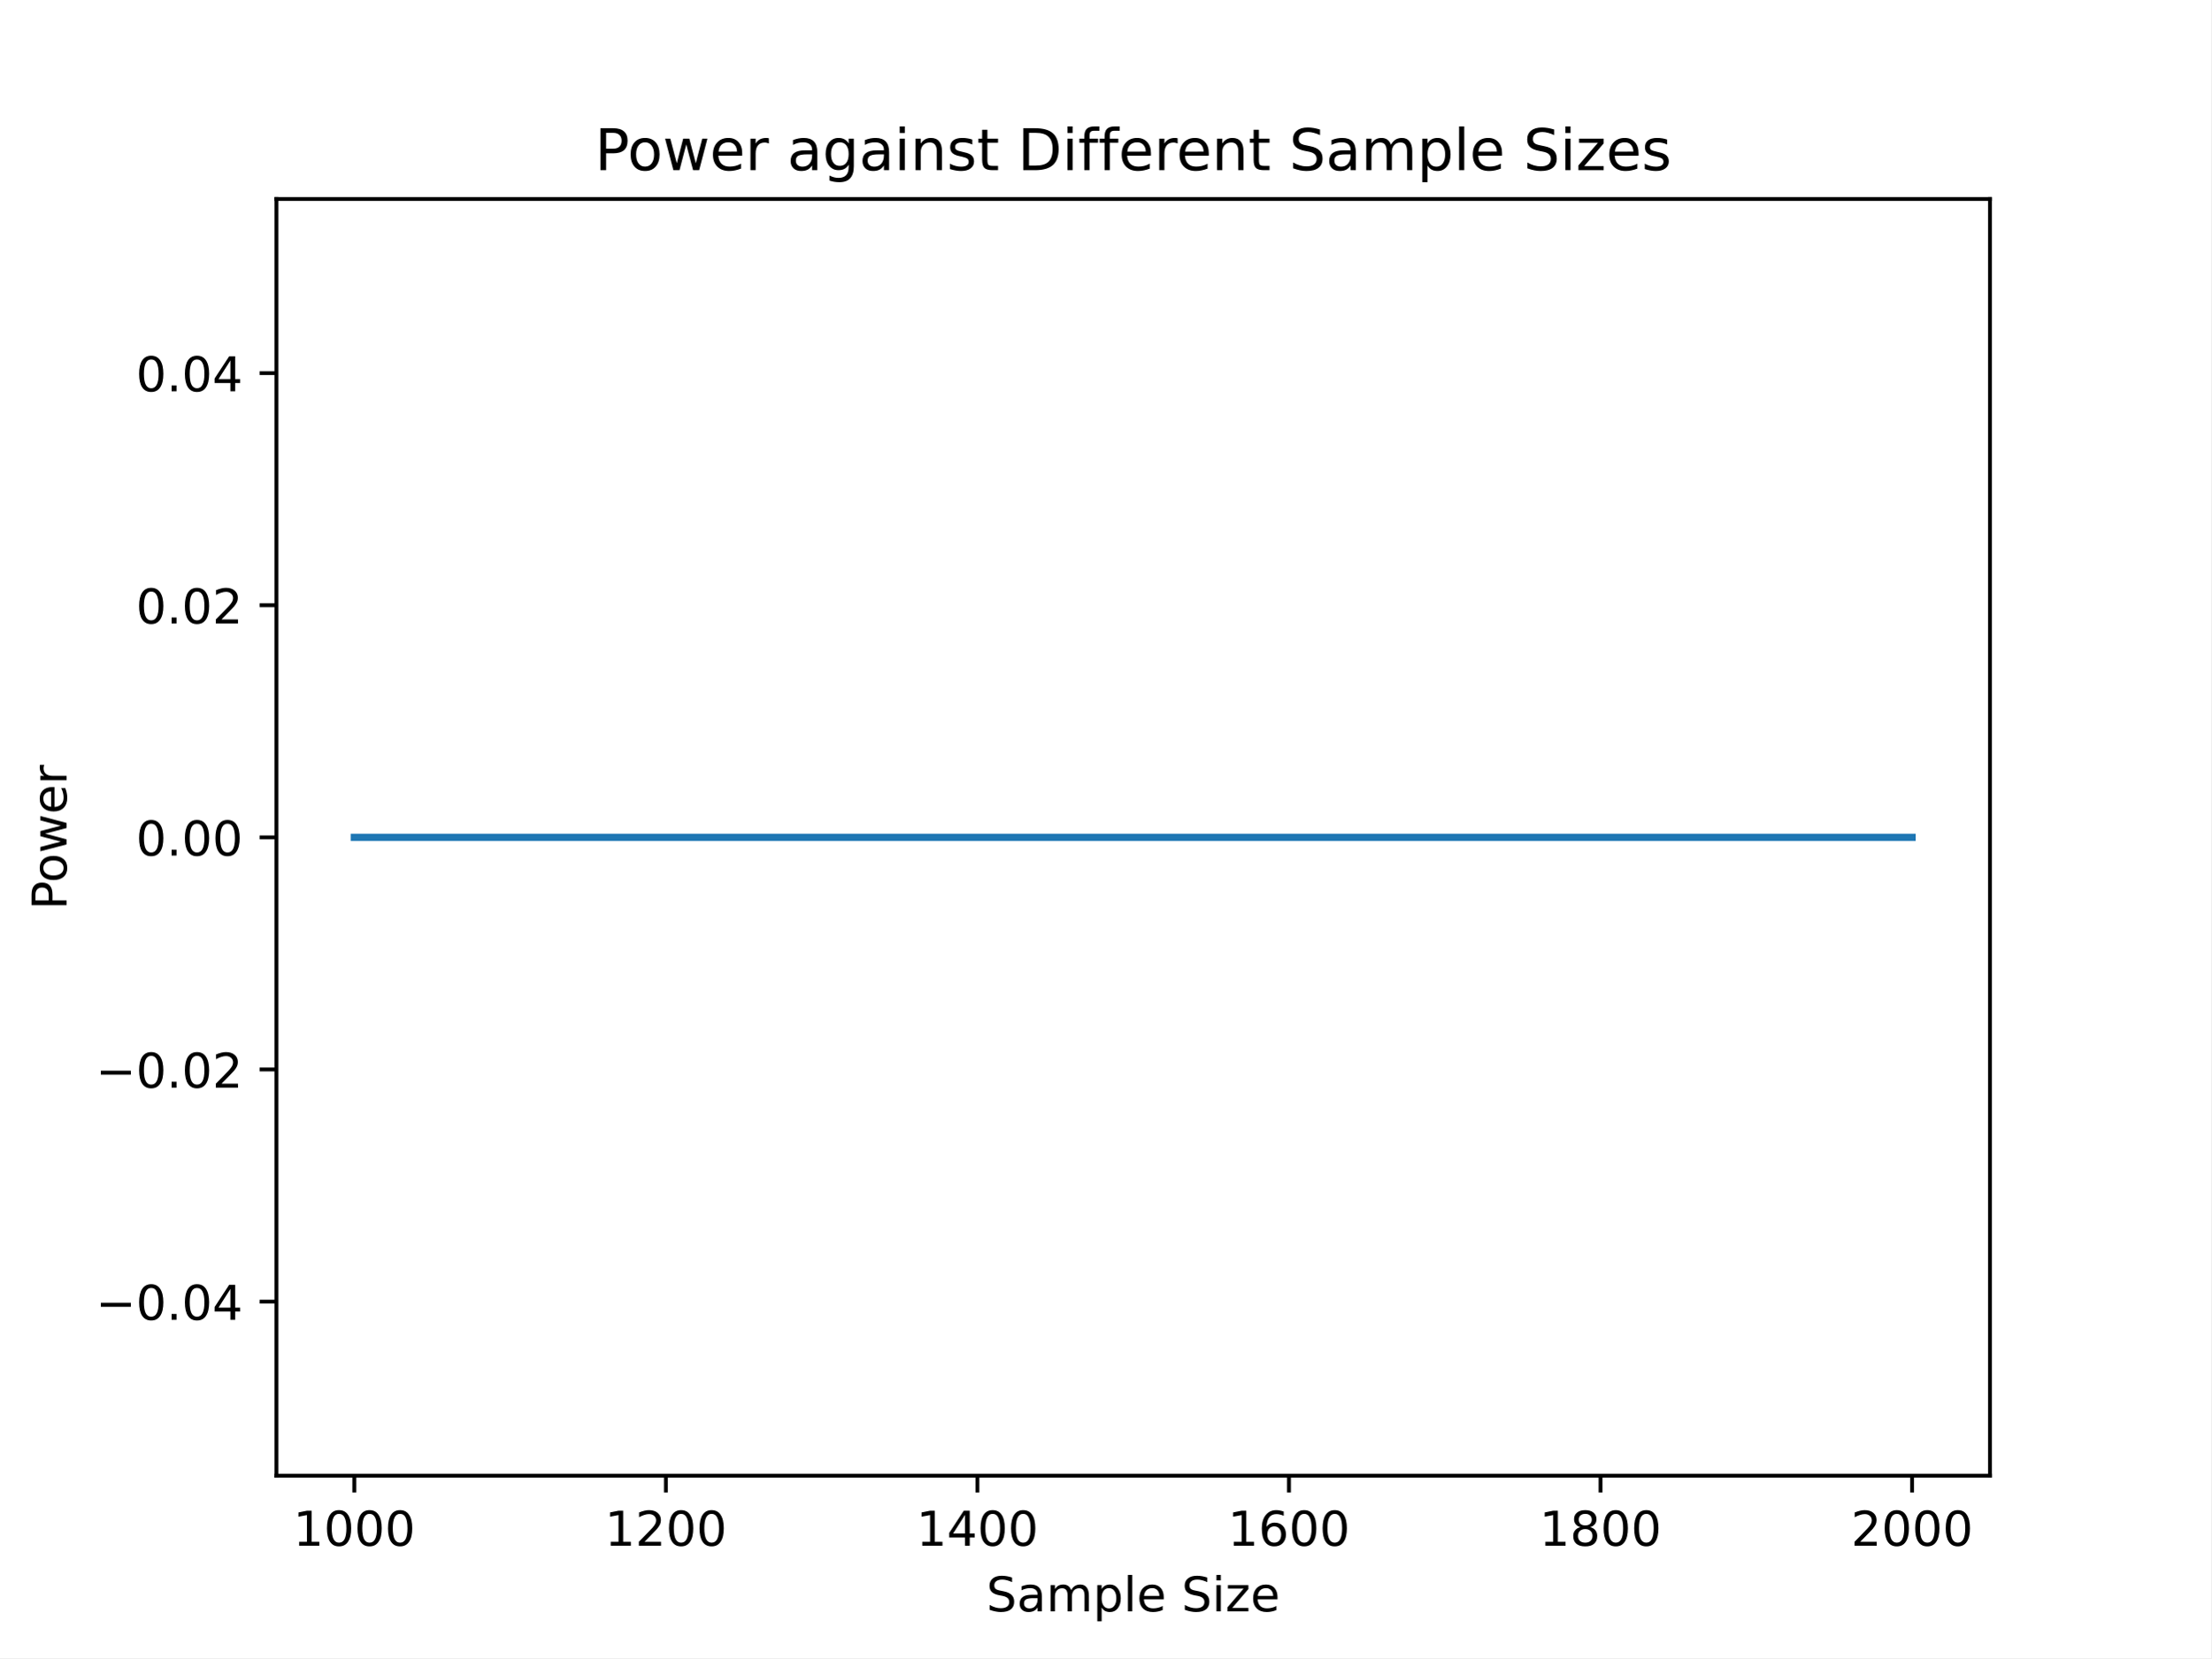
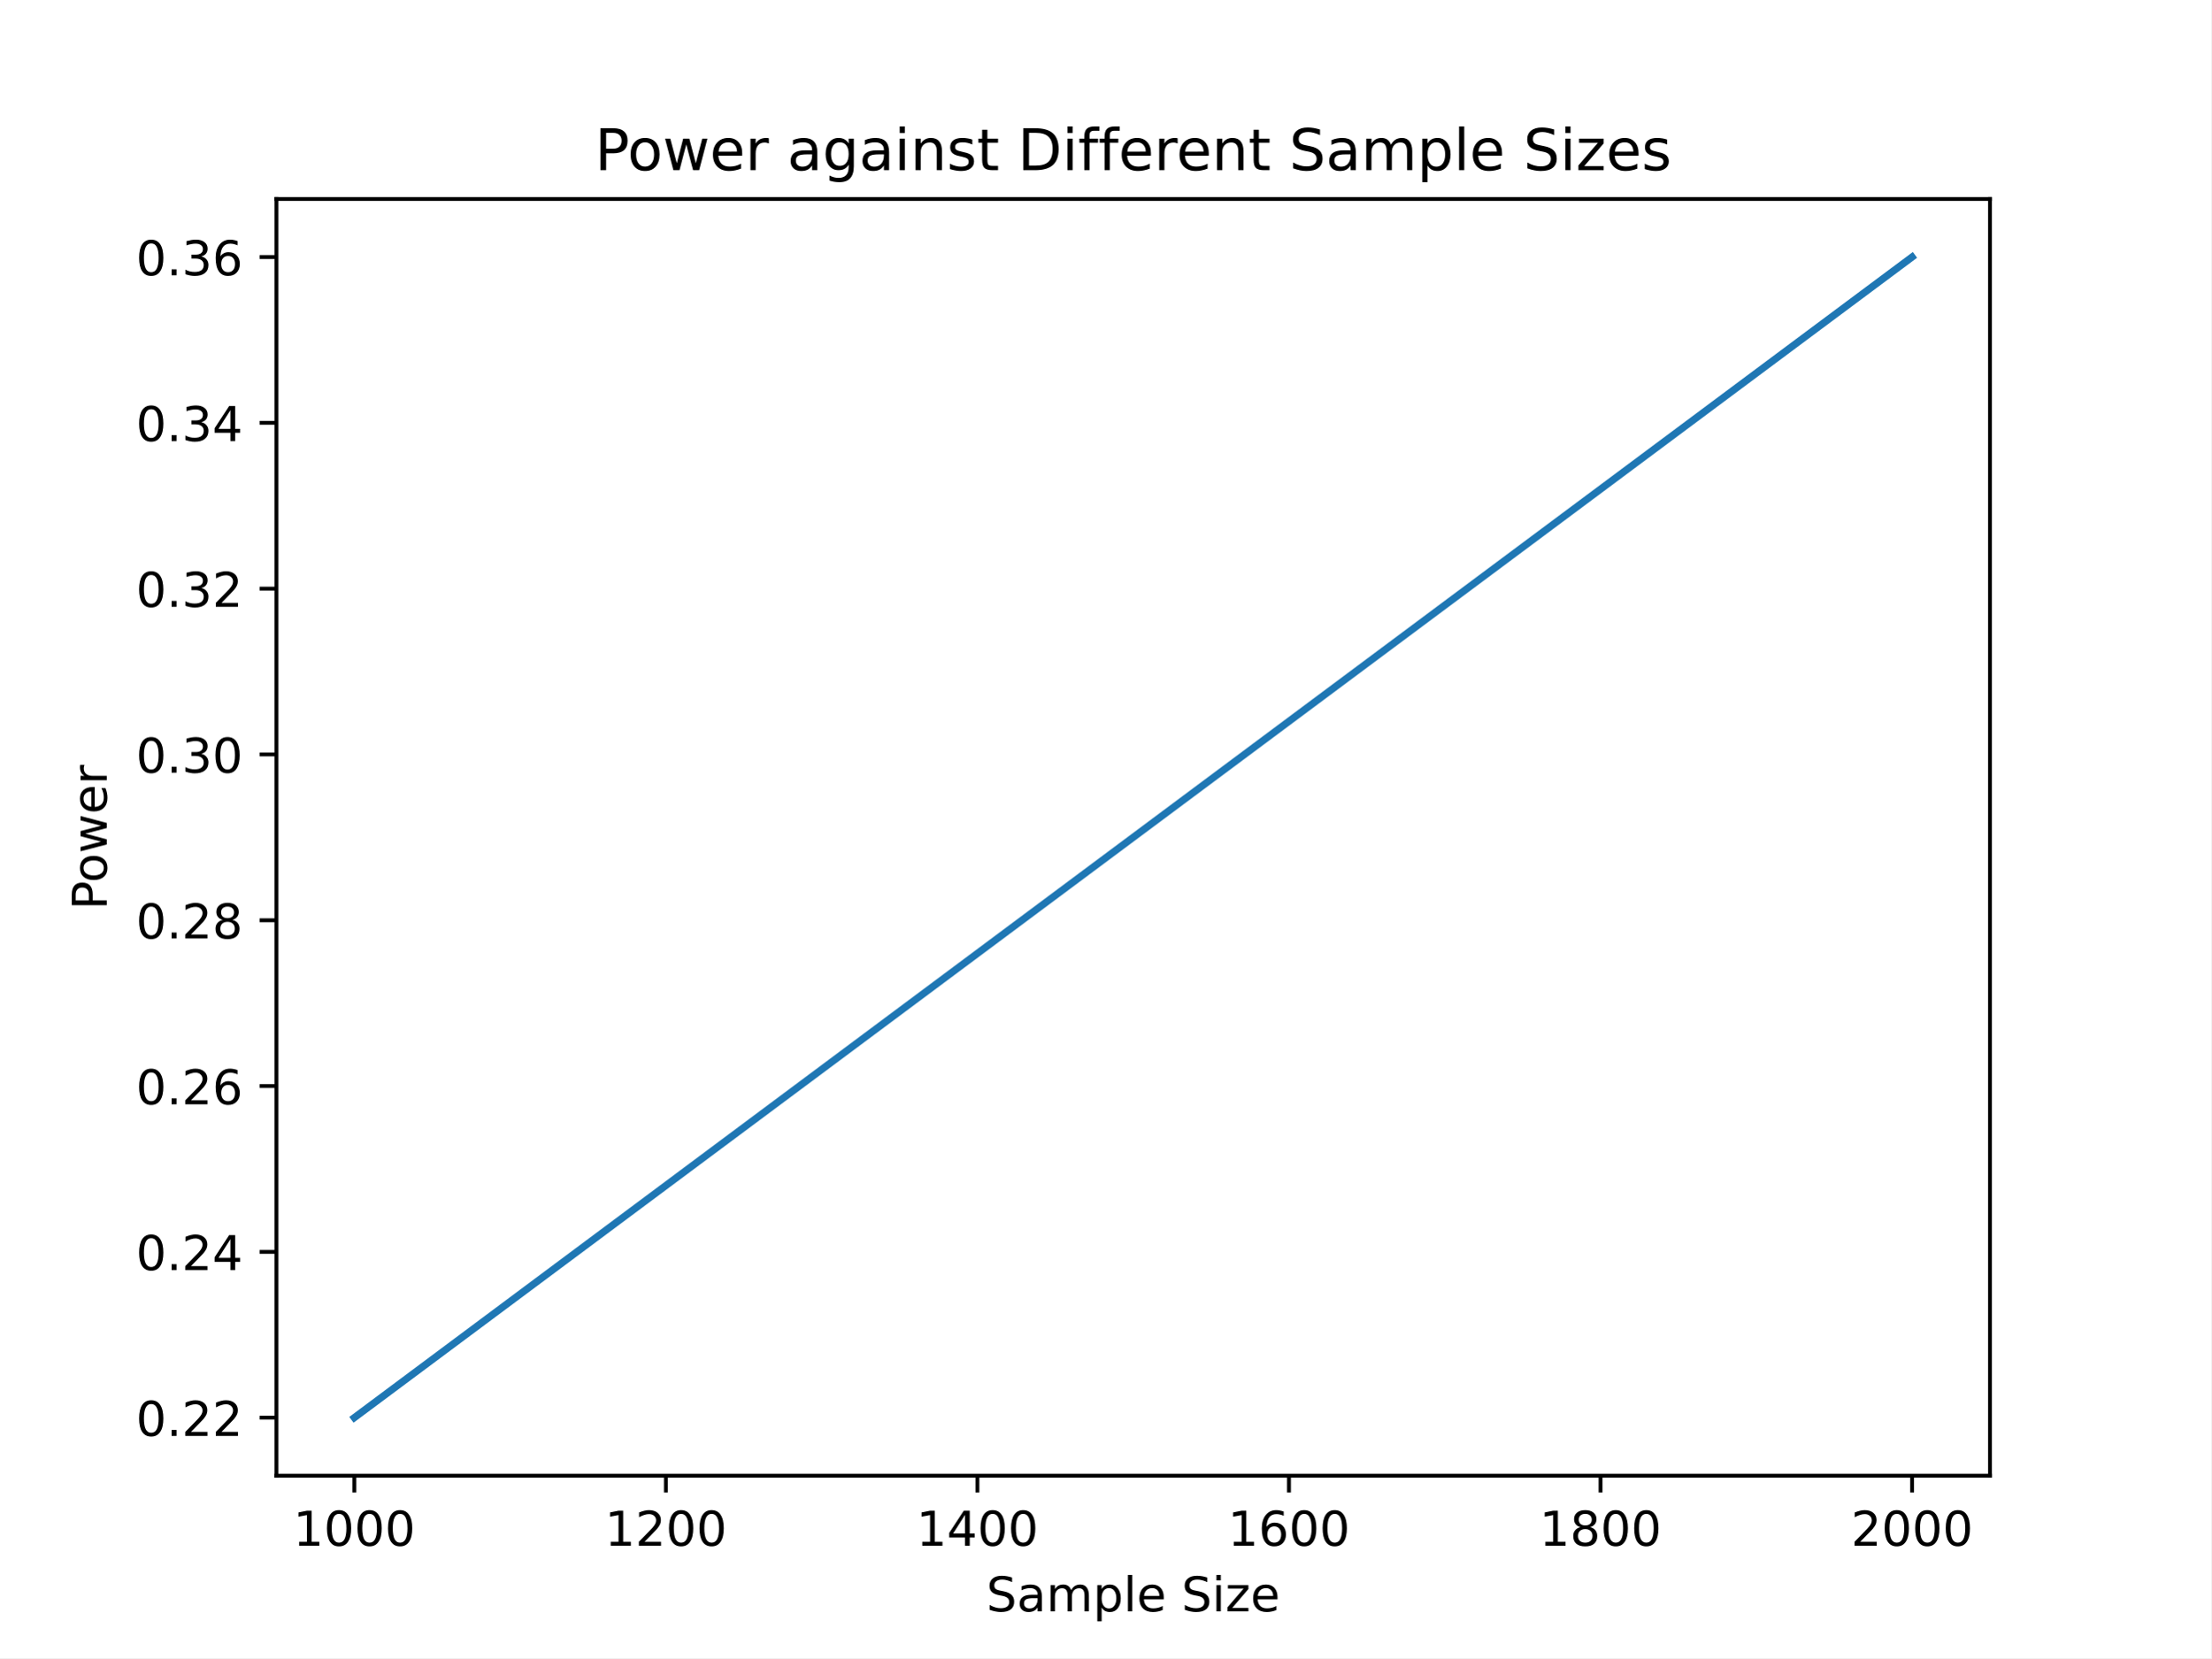
<svg xmlns="http://www.w3.org/2000/svg" xmlns:xlink="http://www.w3.org/1999/xlink" height="345.6pt" version="1.1" viewBox="0 0 460.8 345.6" width="460.8pt">
  <defs>
    <style type="text/css">
*{stroke-linecap:butt;stroke-linejoin:round;}
  </style>
  </defs>
  <g id="figure_1">
    <g id="patch_1">
      <path d="M 0 345.6  L 460.8 345.6  L 460.8 0  L 0 0  z " style="fill:#ffffff;" />
    </g>
    <g id="axes_1">
      <g id="patch_2">
        <path d="M 57.6 307.584  L 414.72 307.584  L 414.72 41.472  L 57.6 41.472  z " style="fill:#ffffff;" />
      </g>
      <g id="matplotlib.axis_1">
        <g id="xtick_1">
          <g id="line2d_1">
            <defs>
-               <path d="M 0 0  L 0 3.5  " id="m8723c1f858" style="stroke:#000000;stroke-width:0.8;" />
+               <path d="M 0 0  L 0 3.5  " id="ma6b694b6db" style="stroke:#000000;stroke-width:0.8;" />
            </defs>
            <g>
-               <use style="stroke:#000000;stroke-width:0.8;" x="73.833" xlink:href="#m8723c1f858" y="307.584" />
+               <use style="stroke:#000000;stroke-width:0.8;" x="73.833" xlink:href="#ma6b694b6db" y="307.584" />
            </g>
          </g>
          <g id="text_1">
            <text style="font-family:DejaVu Sans;font-size:10px;font-style:normal;font-weight:normal;text-anchor:middle;" transform="rotate(-0, 73.83273, 322.1824)" x="73.833" y="322.182">1000</text>
          </g>
        </g>
        <g id="xtick_2">
          <g id="line2d_2">
            <g>
-               <use style="stroke:#000000;stroke-width:0.8;" x="138.764" xlink:href="#m8723c1f858" y="307.584" />
+               <use style="stroke:#000000;stroke-width:0.8;" x="138.764" xlink:href="#ma6b694b6db" y="307.584" />
            </g>
          </g>
          <g id="text_2">
            <text style="font-family:DejaVu Sans;font-size:10px;font-style:normal;font-weight:normal;text-anchor:middle;" transform="rotate(-0, 138.7636, 322.1824)" x="138.764" y="322.182">1200</text>
          </g>
        </g>
        <g id="xtick_3">
          <g id="line2d_3">
            <g>
-               <use style="stroke:#000000;stroke-width:0.8;" x="203.695" xlink:href="#m8723c1f858" y="307.584" />
+               <use style="stroke:#000000;stroke-width:0.8;" x="203.695" xlink:href="#ma6b694b6db" y="307.584" />
            </g>
          </g>
          <g id="text_3">
            <text style="font-family:DejaVu Sans;font-size:10px;font-style:normal;font-weight:normal;text-anchor:middle;" transform="rotate(-0, 203.6945, 322.1824)" x="203.695" y="322.182">1400</text>
          </g>
        </g>
        <g id="xtick_4">
          <g id="line2d_4">
            <g>
-               <use style="stroke:#000000;stroke-width:0.8;" x="268.625" xlink:href="#m8723c1f858" y="307.584" />
+               <use style="stroke:#000000;stroke-width:0.8;" x="268.625" xlink:href="#ma6b694b6db" y="307.584" />
            </g>
          </g>
          <g id="text_4">
            <text style="font-family:DejaVu Sans;font-size:10px;font-style:normal;font-weight:normal;text-anchor:middle;" transform="rotate(-0, 268.6255, 322.1824)" x="268.625" y="322.182">1600</text>
          </g>
        </g>
        <g id="xtick_5">
          <g id="line2d_5">
            <g>
-               <use style="stroke:#000000;stroke-width:0.8;" x="333.556" xlink:href="#m8723c1f858" y="307.584" />
+               <use style="stroke:#000000;stroke-width:0.8;" x="333.556" xlink:href="#ma6b694b6db" y="307.584" />
            </g>
          </g>
          <g id="text_5">
            <text style="font-family:DejaVu Sans;font-size:10px;font-style:normal;font-weight:normal;text-anchor:middle;" transform="rotate(-0, 333.5564, 322.1824)" x="333.556" y="322.182">1800</text>
          </g>
        </g>
        <g id="xtick_6">
          <g id="line2d_6">
            <g>
-               <use style="stroke:#000000;stroke-width:0.8;" x="398.487" xlink:href="#m8723c1f858" y="307.584" />
+               <use style="stroke:#000000;stroke-width:0.8;" x="398.487" xlink:href="#ma6b694b6db" y="307.584" />
            </g>
          </g>
          <g id="text_6">
            <text style="font-family:DejaVu Sans;font-size:10px;font-style:normal;font-weight:normal;text-anchor:middle;" transform="rotate(-0, 398.4873, 322.1824)" x="398.487" y="322.182">2000</text>
          </g>
        </g>
        <g id="text_7">
          <text style="font-family:DejaVu Sans;font-size:10px;font-style:normal;font-weight:normal;text-anchor:middle;" transform="rotate(-0, 236.16, 335.8606)" x="236.16" y="335.861">Sample Size</text>
        </g>
      </g>
      <g id="matplotlib.axis_2">
        <g id="ytick_1">
          <g id="line2d_7">
            <defs>
-               <path d="M 0 0  L -3.5 0  " id="m0bb2749721" style="stroke:#000000;stroke-width:0.8;" />
+               <path d="M 0 0  L -3.5 0  " id="mbec4045c47" style="stroke:#000000;stroke-width:0.8;" />
            </defs>
            <g>
-               <use style="stroke:#000000;stroke-width:0.8;" x="57.6" xlink:href="#m0bb2749721" y="271.296" />
+               <use style="stroke:#000000;stroke-width:0.8;" x="57.6" xlink:href="#mbec4045c47" y="295.488" />
            </g>
          </g>
          <g id="text_8">
-             <text style="font-family:DejaVu Sans;font-size:10px;font-style:normal;font-weight:normal;text-anchor:end;" transform="rotate(-0, 50.6, 275.0952)" x="50.6" y="275.095">−0.04</text>
+             <text style="font-family:DejaVu Sans;font-size:10px;font-style:normal;font-weight:normal;text-anchor:end;" transform="rotate(-0, 50.6, 299.2872)" x="50.6" y="299.287">0.22</text>
          </g>
        </g>
        <g id="ytick_2">
          <g id="line2d_8">
            <g>
-               <use style="stroke:#000000;stroke-width:0.8;" x="57.6" xlink:href="#m0bb2749721" y="222.912" />
+               <use style="stroke:#000000;stroke-width:0.8;" x="57.6" xlink:href="#mbec4045c47" y="260.928" />
            </g>
          </g>
          <g id="text_9">
-             <text style="font-family:DejaVu Sans;font-size:10px;font-style:normal;font-weight:normal;text-anchor:end;" transform="rotate(-0, 50.6, 226.7112)" x="50.6" y="226.711">−0.02</text>
+             <text style="font-family:DejaVu Sans;font-size:10px;font-style:normal;font-weight:normal;text-anchor:end;" transform="rotate(-0, 50.6, 264.7272)" x="50.6" y="264.727">0.24</text>
          </g>
        </g>
        <g id="ytick_3">
          <g id="line2d_9">
            <g>
-               <use style="stroke:#000000;stroke-width:0.8;" x="57.6" xlink:href="#m0bb2749721" y="174.528" />
+               <use style="stroke:#000000;stroke-width:0.8;" x="57.6" xlink:href="#mbec4045c47" y="226.368" />
            </g>
          </g>
          <g id="text_10">
-             <text style="font-family:DejaVu Sans;font-size:10px;font-style:normal;font-weight:normal;text-anchor:end;" transform="rotate(-0, 50.6, 178.3272)" x="50.6" y="178.327">0.00</text>
+             <text style="font-family:DejaVu Sans;font-size:10px;font-style:normal;font-weight:normal;text-anchor:end;" transform="rotate(-0, 50.6, 230.1672)" x="50.6" y="230.167">0.26</text>
          </g>
        </g>
        <g id="ytick_4">
          <g id="line2d_10">
            <g>
-               <use style="stroke:#000000;stroke-width:0.8;" x="57.6" xlink:href="#m0bb2749721" y="126.144" />
+               <use style="stroke:#000000;stroke-width:0.8;" x="57.6" xlink:href="#mbec4045c47" y="191.808" />
            </g>
          </g>
          <g id="text_11">
-             <text style="font-family:DejaVu Sans;font-size:10px;font-style:normal;font-weight:normal;text-anchor:end;" transform="rotate(-0, 50.6, 129.9432)" x="50.6" y="129.943">0.02</text>
+             <text style="font-family:DejaVu Sans;font-size:10px;font-style:normal;font-weight:normal;text-anchor:end;" transform="rotate(-0, 50.6, 195.6072)" x="50.6" y="195.607">0.28</text>
          </g>
        </g>
        <g id="ytick_5">
          <g id="line2d_11">
            <g>
-               <use style="stroke:#000000;stroke-width:0.8;" x="57.6" xlink:href="#m0bb2749721" y="77.76" />
+               <use style="stroke:#000000;stroke-width:0.8;" x="57.6" xlink:href="#mbec4045c47" y="157.248" />
            </g>
          </g>
          <g id="text_12">
-             <text style="font-family:DejaVu Sans;font-size:10px;font-style:normal;font-weight:normal;text-anchor:end;" transform="rotate(-0, 50.6, 81.55922)" x="50.6" y="81.559">0.04</text>
+             <text style="font-family:DejaVu Sans;font-size:10px;font-style:normal;font-weight:normal;text-anchor:end;" transform="rotate(-0, 50.6, 161.0472)" x="50.6" y="161.047">0.30</text>
          </g>
        </g>
-         <g id="text_13">
-           <text style="font-family:DejaVu Sans;font-size:10px;font-style:normal;font-weight:normal;text-anchor:middle;" transform="rotate(-90, 13.875, 174.528)" x="13.875" y="174.528">Power</text>
+         <g id="ytick_6">
+           <g id="line2d_12">
+             <g>
+               <use style="stroke:#000000;stroke-width:0.8;" x="57.6" xlink:href="#mbec4045c47" y="122.688" />
+             </g>
+           </g>
+           <g id="text_13">
+             <text style="font-family:DejaVu Sans;font-size:10px;font-style:normal;font-weight:normal;text-anchor:end;" transform="rotate(-0, 50.6, 126.4872)" x="50.6" y="126.487">0.32</text>
+           </g>
+         </g>
+         <g id="ytick_7">
+           <g id="line2d_13">
+             <g>
+               <use style="stroke:#000000;stroke-width:0.8;" x="57.6" xlink:href="#mbec4045c47" y="88.128" />
+             </g>
+           </g>
+           <g id="text_14">
+             <text style="font-family:DejaVu Sans;font-size:10px;font-style:normal;font-weight:normal;text-anchor:end;" transform="rotate(-0, 50.6, 91.92722)" x="50.6" y="91.927">0.34</text>
+           </g>
+         </g>
+         <g id="ytick_8">
+           <g id="line2d_14">
+             <g>
+               <use style="stroke:#000000;stroke-width:0.8;" x="57.6" xlink:href="#mbec4045c47" y="53.568" />
+             </g>
+           </g>
+           <g id="text_15">
+             <text style="font-family:DejaVu Sans;font-size:10px;font-style:normal;font-weight:normal;text-anchor:end;" transform="rotate(-0, 50.6, 57.36722)" x="50.6" y="57.367">0.36</text>
+           </g>
+         </g>
+         <g id="text_16">
+           <text style="font-family:DejaVu Sans;font-size:10px;font-style:normal;font-weight:normal;text-anchor:middle;" transform="rotate(-90, 22.25469, 174.528)" x="22.255" y="174.528">Power</text>
        </g>
      </g>
-       <g id="line2d_12">
-         <path clip-path="url(#p472a6d23e4)" d="M 73.833 174.528  L 398.487 174.528  " style="fill:none;stroke:#1f77b4;stroke-linecap:square;stroke-width:1.5;" />
+       <g id="line2d_15">
+         <path clip-path="url(#pd55e2c68ff)" d="M 73.833 295.488  L 398.487 53.568  " style="fill:none;stroke:#1f77b4;stroke-linecap:square;stroke-width:1.5;" />
      </g>
      <g id="patch_3">
        <path d="M 57.6 307.584  L 57.6 41.472  " style="fill:none;stroke:#000000;stroke-linecap:square;stroke-linejoin:miter;stroke-width:0.8;" />
      </g>
      <g id="patch_4">
        <path d="M 414.72 307.584  L 414.72 41.472  " style="fill:none;stroke:#000000;stroke-linecap:square;stroke-linejoin:miter;stroke-width:0.8;" />
      </g>
      <g id="patch_5">
        <path d="M 57.6 307.584  L 414.72 307.584  " style="fill:none;stroke:#000000;stroke-linecap:square;stroke-linejoin:miter;stroke-width:0.8;" />
      </g>
      <g id="patch_6">
        <path d="M 57.6 41.472  L 414.72 41.472  " style="fill:none;stroke:#000000;stroke-linecap:square;stroke-linejoin:miter;stroke-width:0.8;" />
      </g>
-       <g id="text_14">
+       <g id="text_17">
        <text style="font-family:DejaVu Sans;font-size:12px;font-style:normal;font-weight:normal;text-anchor:middle;" transform="rotate(-0, 236.16, 35.472)" x="236.16" y="35.472">Power against Different Sample Sizes</text>
      </g>
    </g>
  </g>
  <defs>
-     <clipPath id="p472a6d23e4">
+     <clipPath id="pd55e2c68ff">
      <rect height="266.112" width="357.12" x="57.6" y="41.472" />
    </clipPath>
  </defs>
</svg>
